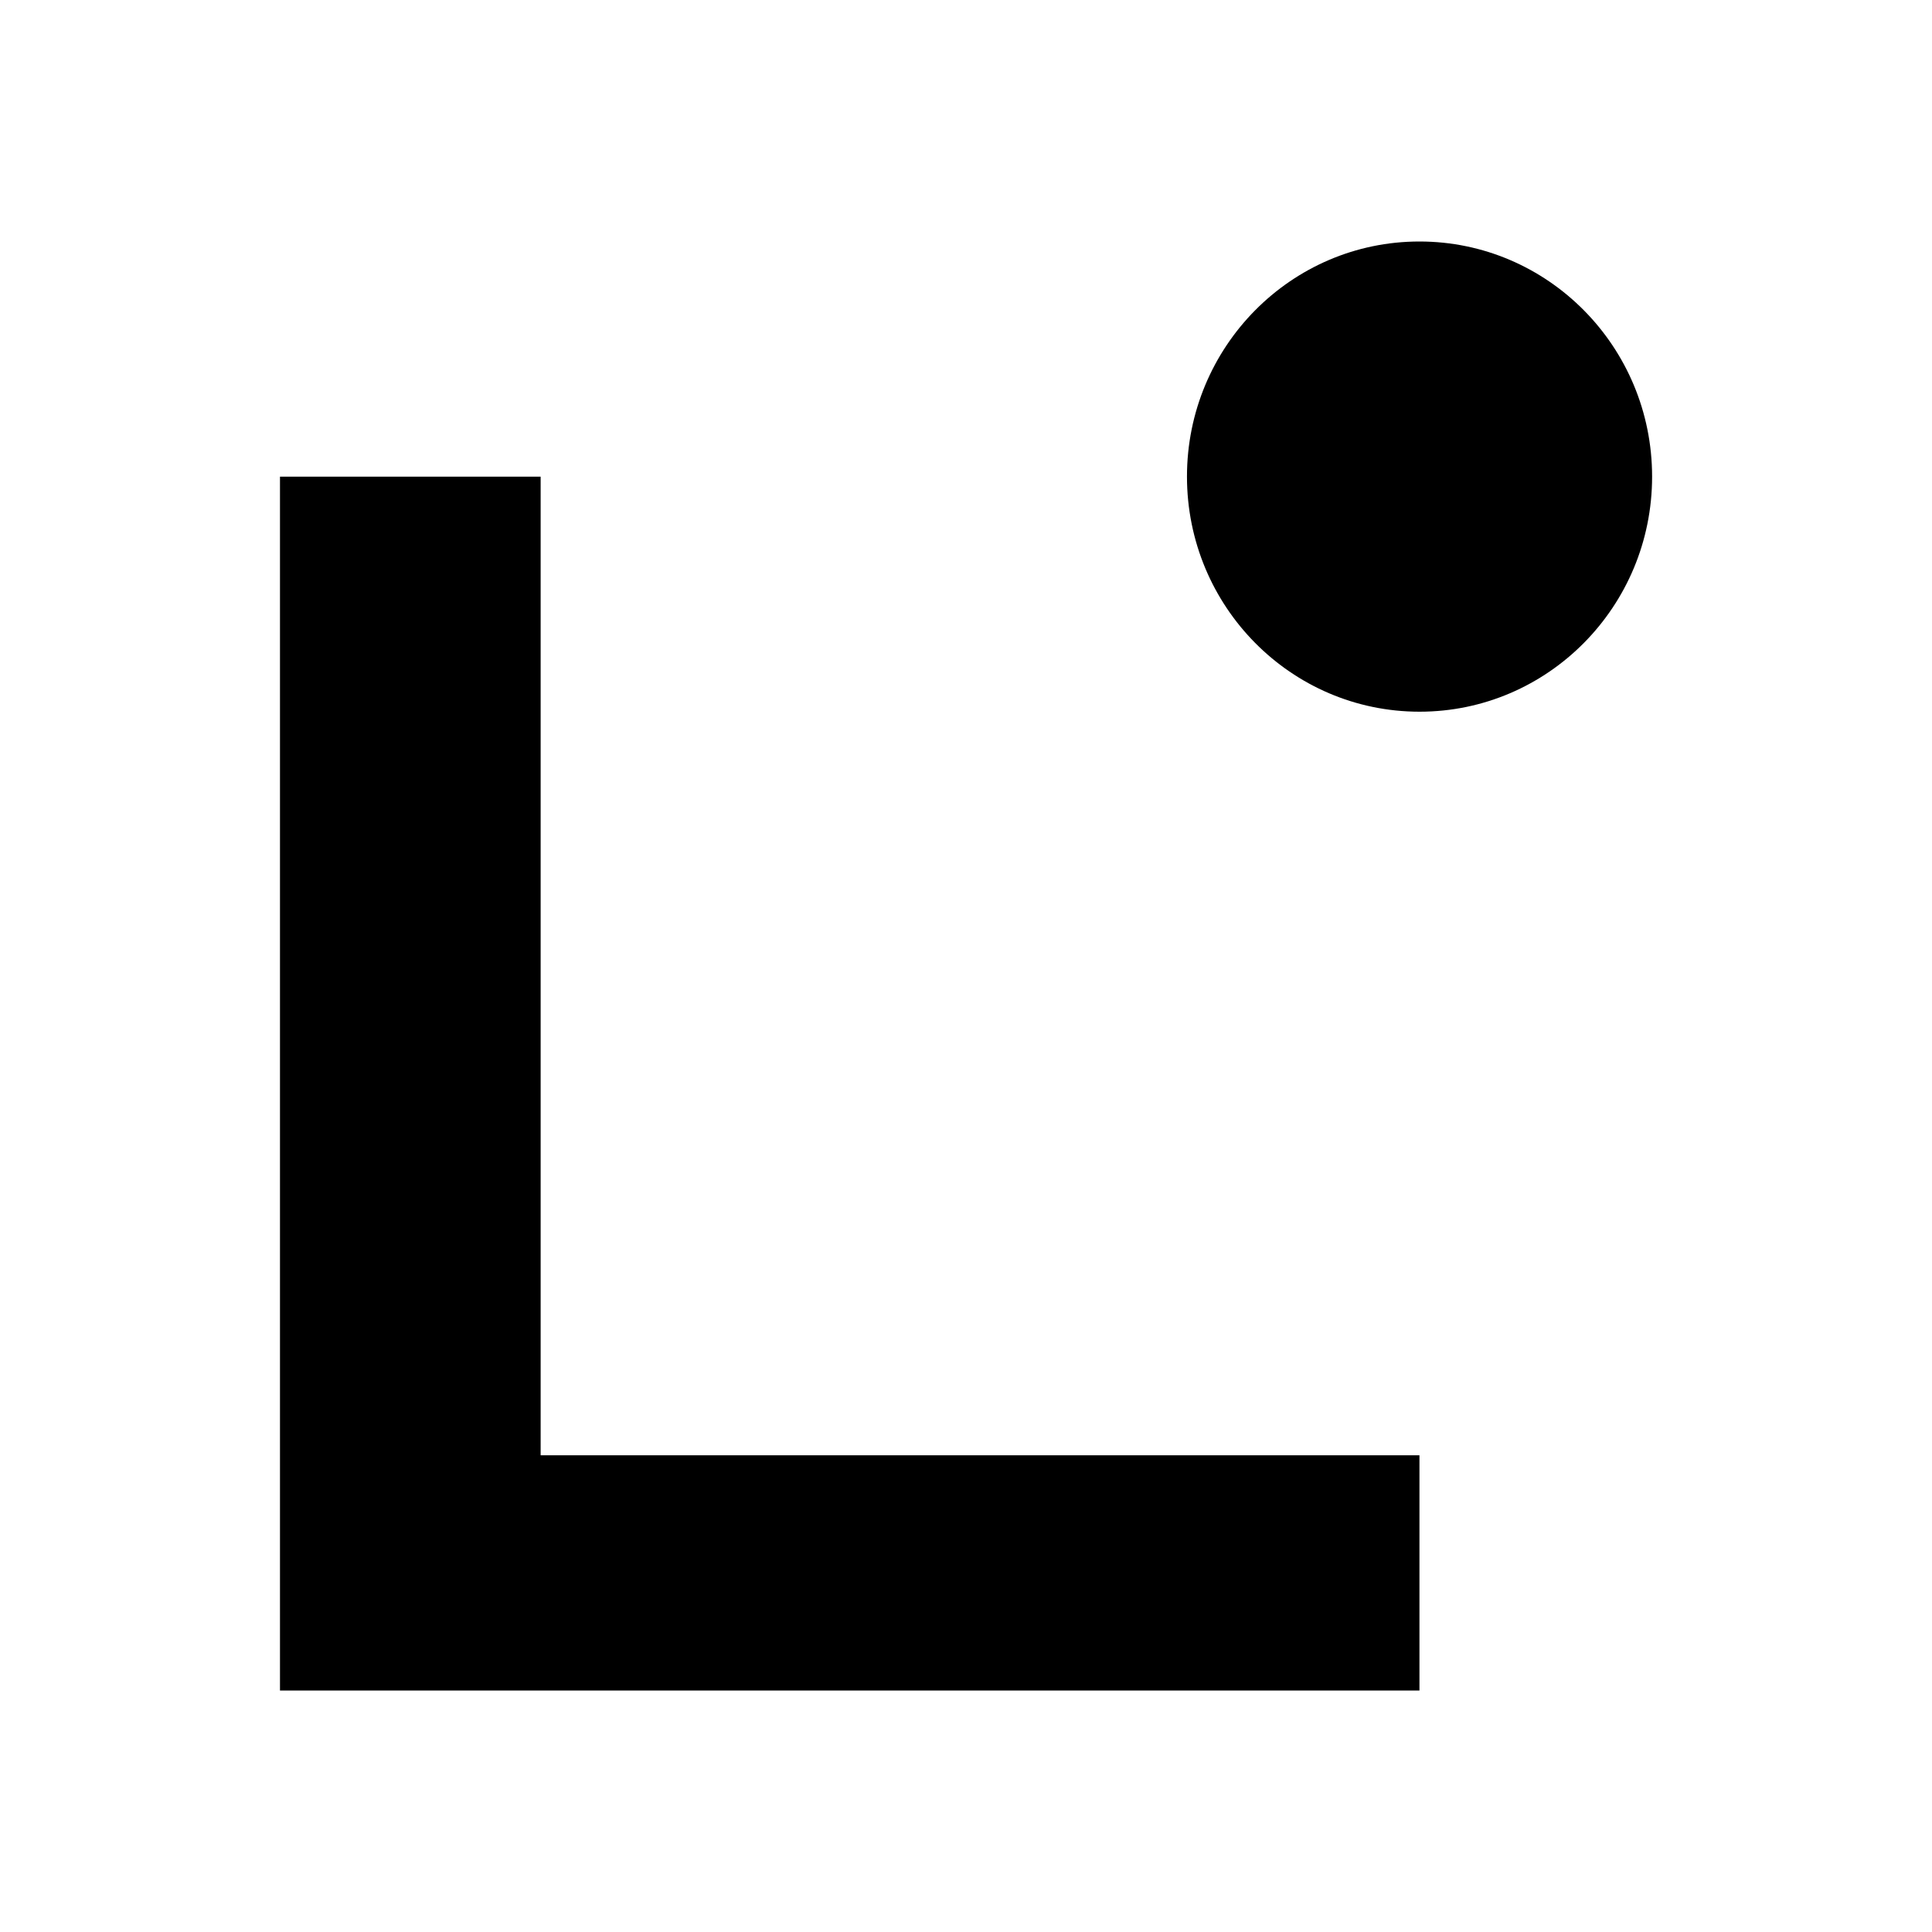
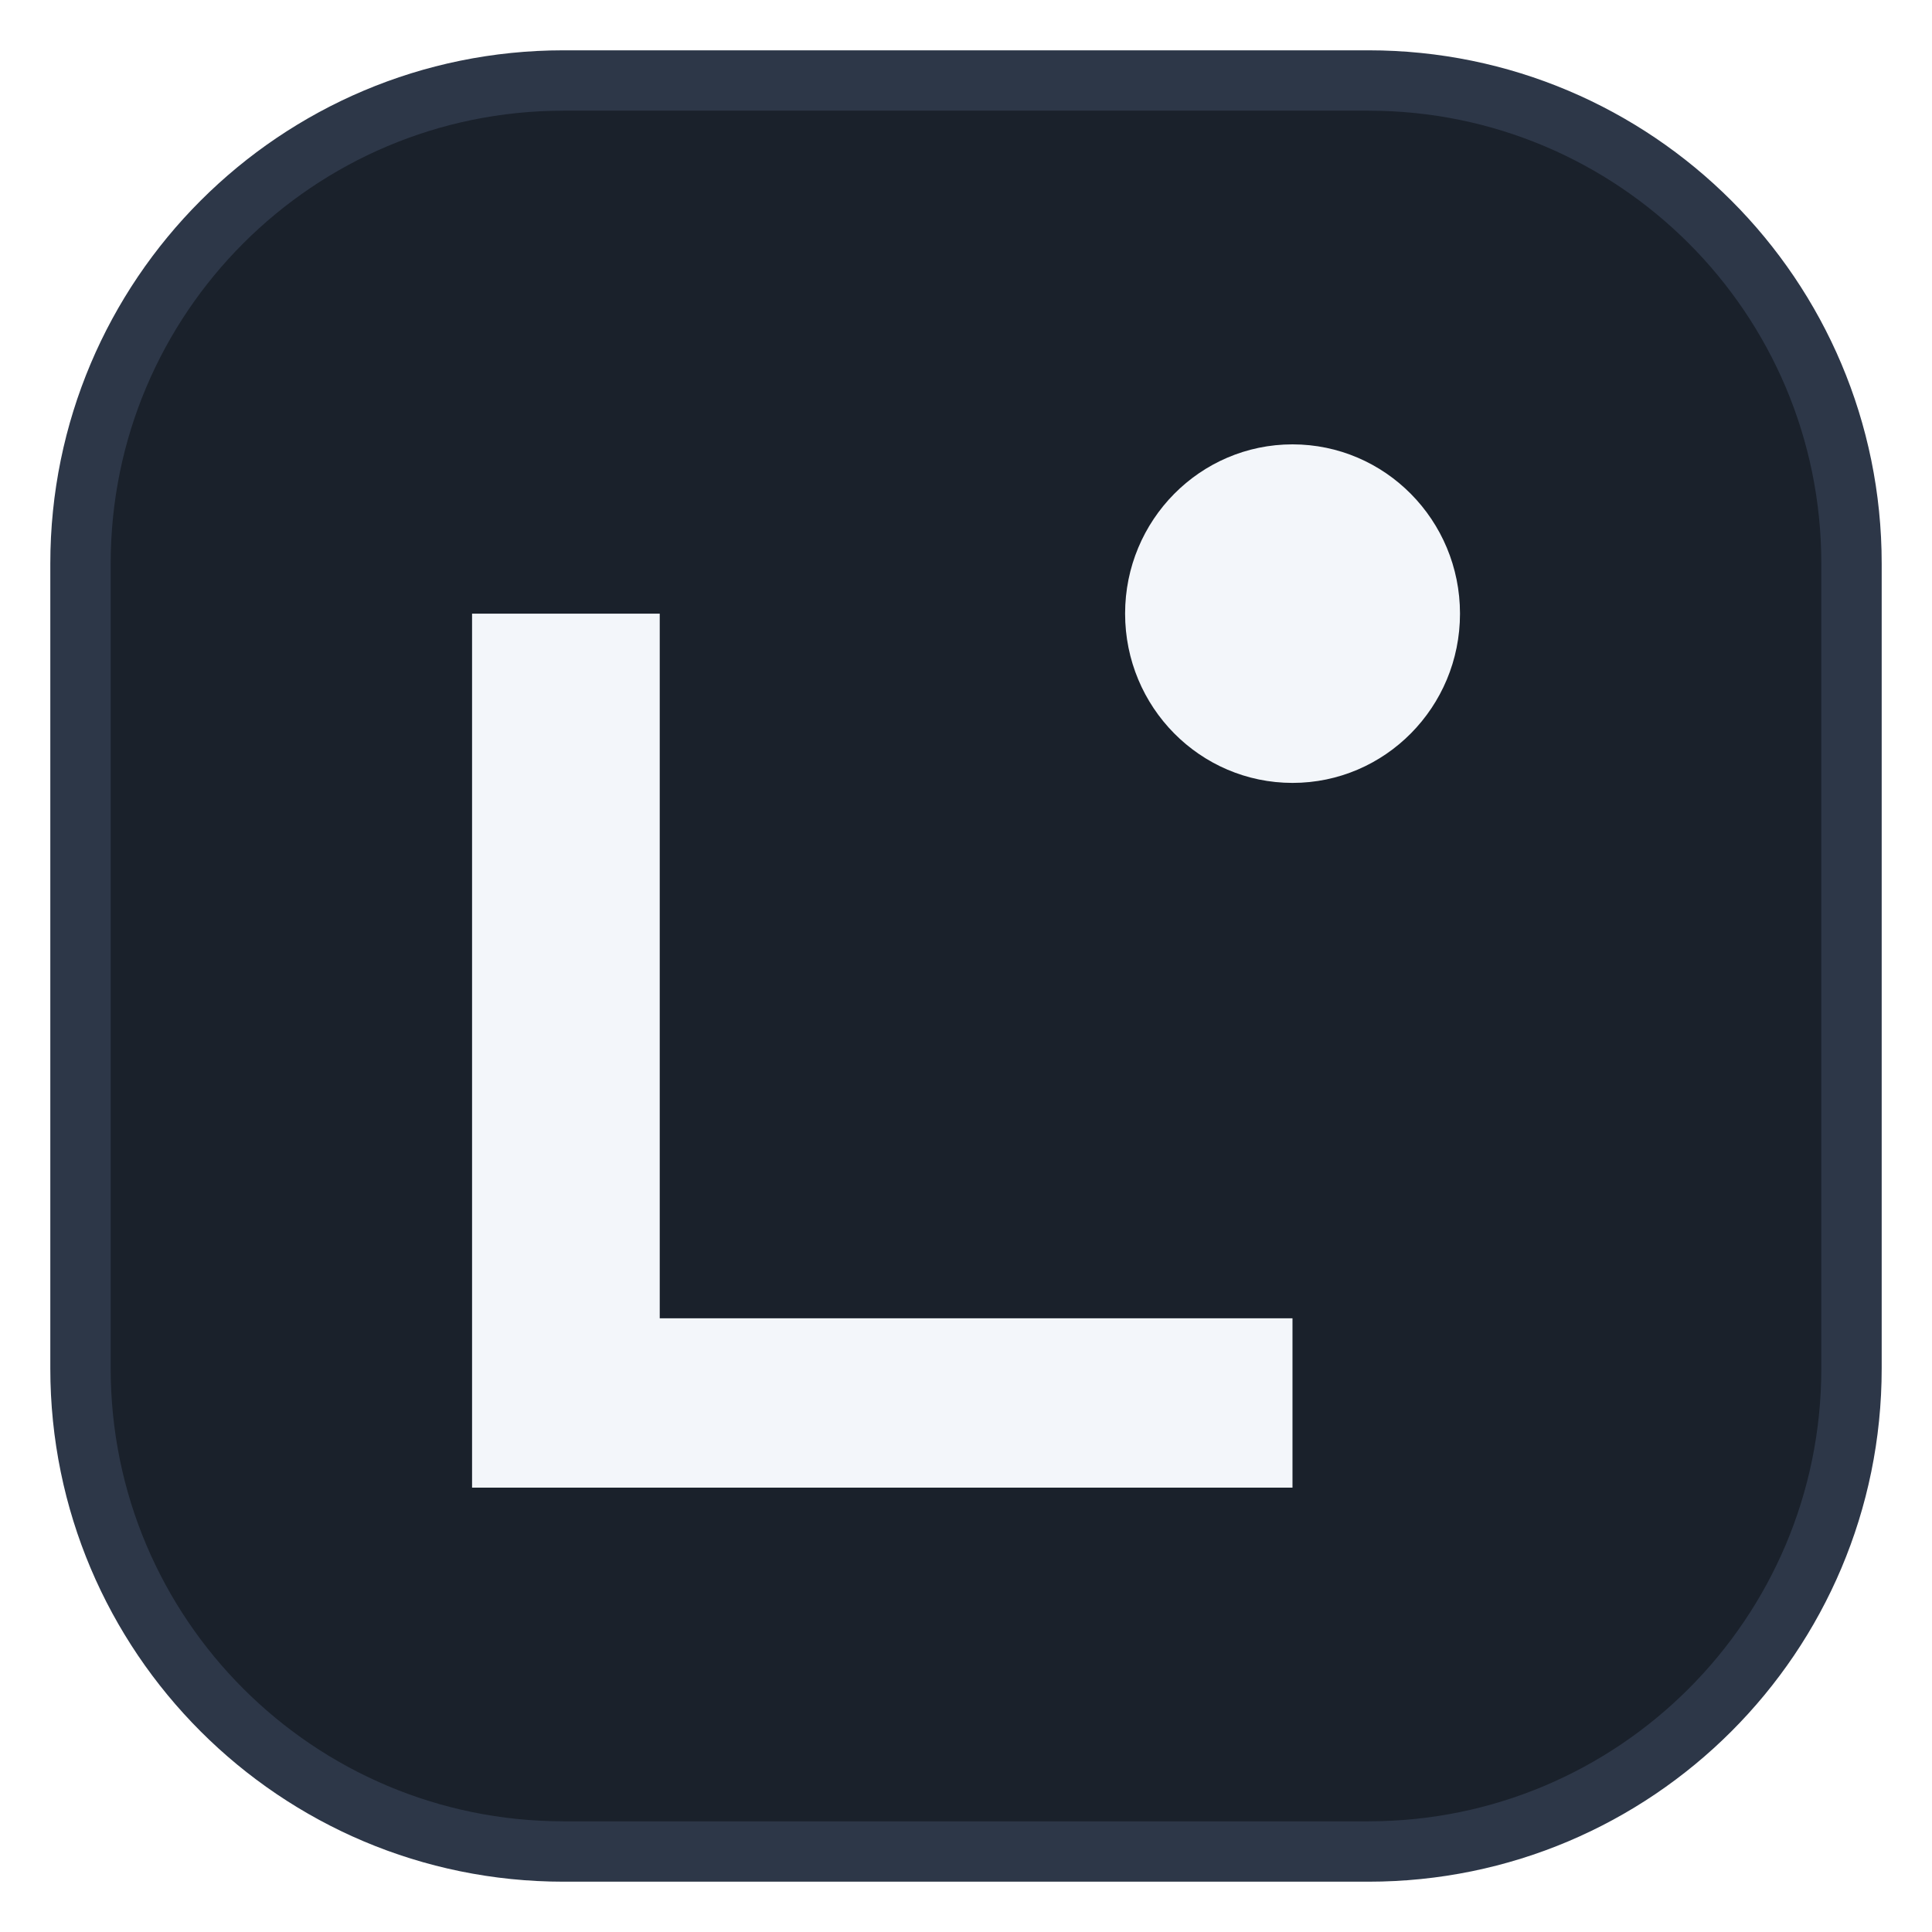
- <svg xmlns="http://www.w3.org/2000/svg" width="24" height="24" fill="none" viewBox="0 0 24 24" class="web3icons">
-   <path fill="#000" d="M17.633 21H3.478V5.921h3.238v12.157h10.917zm.001-12.159c1.595 0 2.889-1.307 2.889-2.92S19.229 3 17.633 3c-1.595 0-2.888 1.308-2.888 2.92 0 1.614 1.293 2.921 2.889 2.921" />
+ <svg xmlns="http://www.w3.org/2000/svg" width="24" height="24" fill="none" viewBox="0 0 24 24">
+   <rect x="1" y="1" width="22" height="22" rx="6" fill="#1A212B" stroke="#2D3748" stroke-width="0.75" />
+   <g transform="translate(12 12) scale(0.72) translate(-12 -12)">
+     <path fill="#F3F6FA" d="M17.633 21H3.478V5.921h3.238v12.157h10.917zm.001-12.159c1.595 0 2.889-1.307 2.889-2.92S19.229 3 17.633 3c-1.595 0-2.888 1.308-2.888 2.92 0 1.614 1.293 2.921 2.889 2.921" />
+   </g>
</svg>
